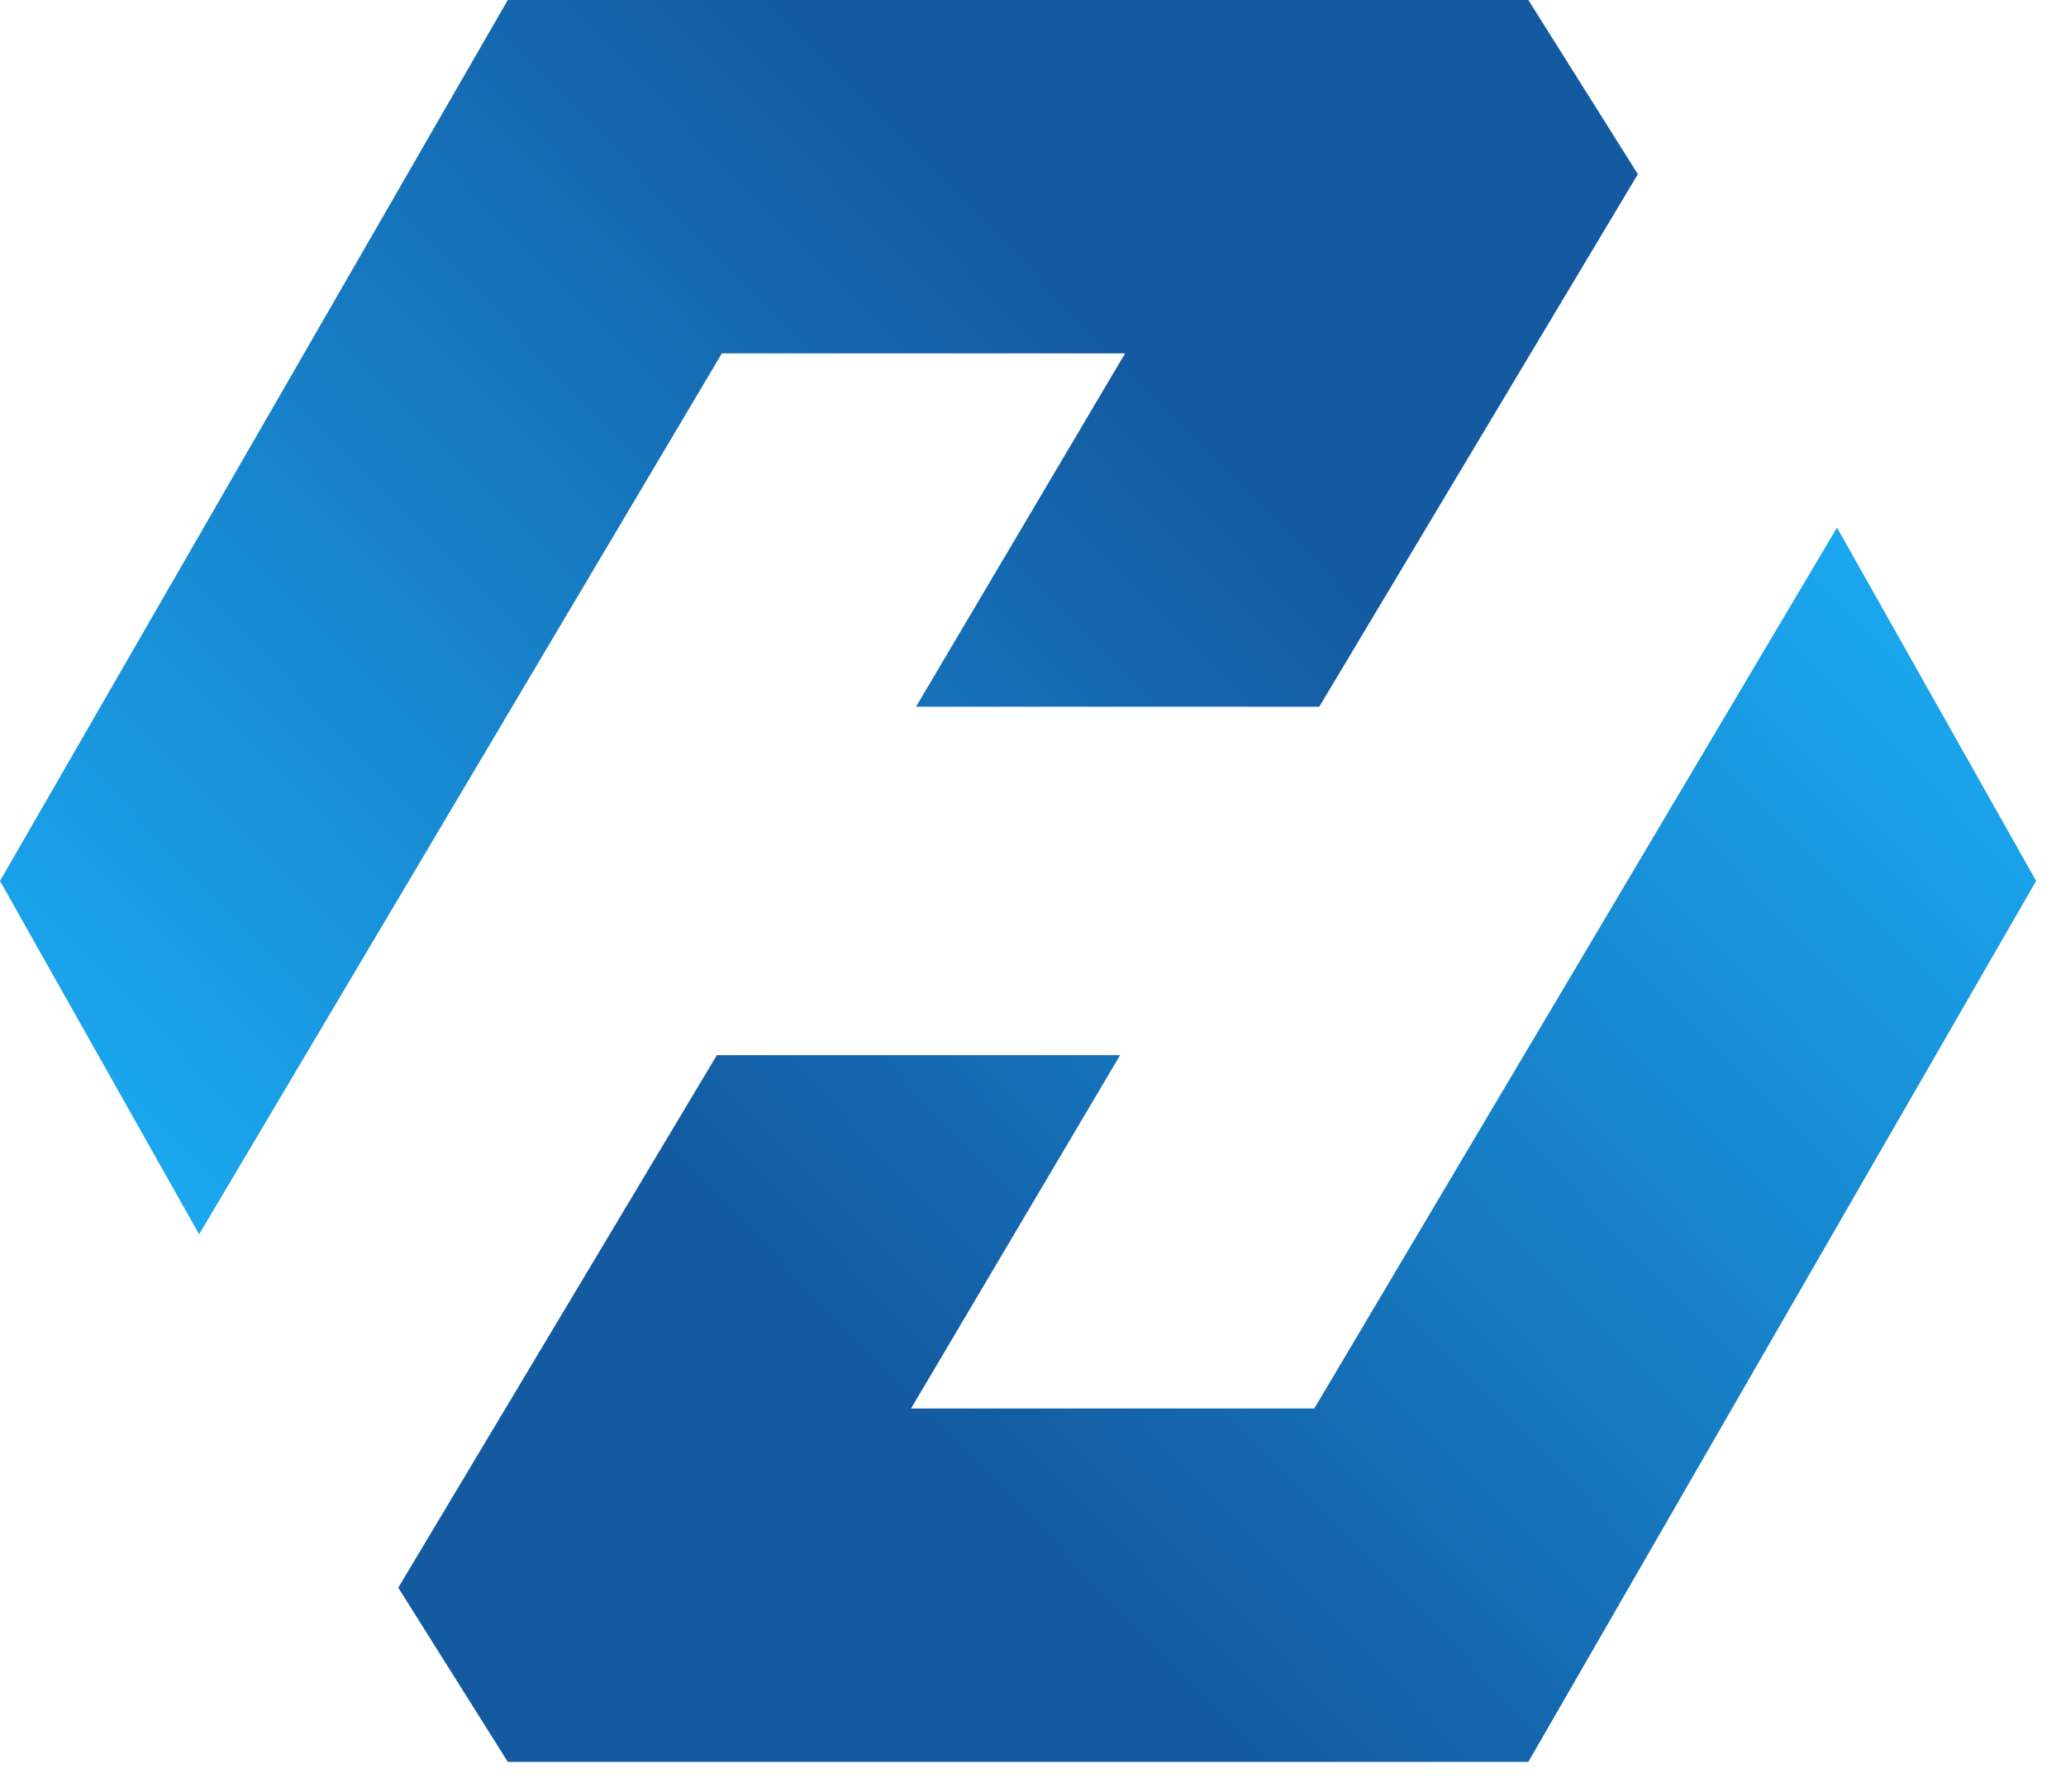
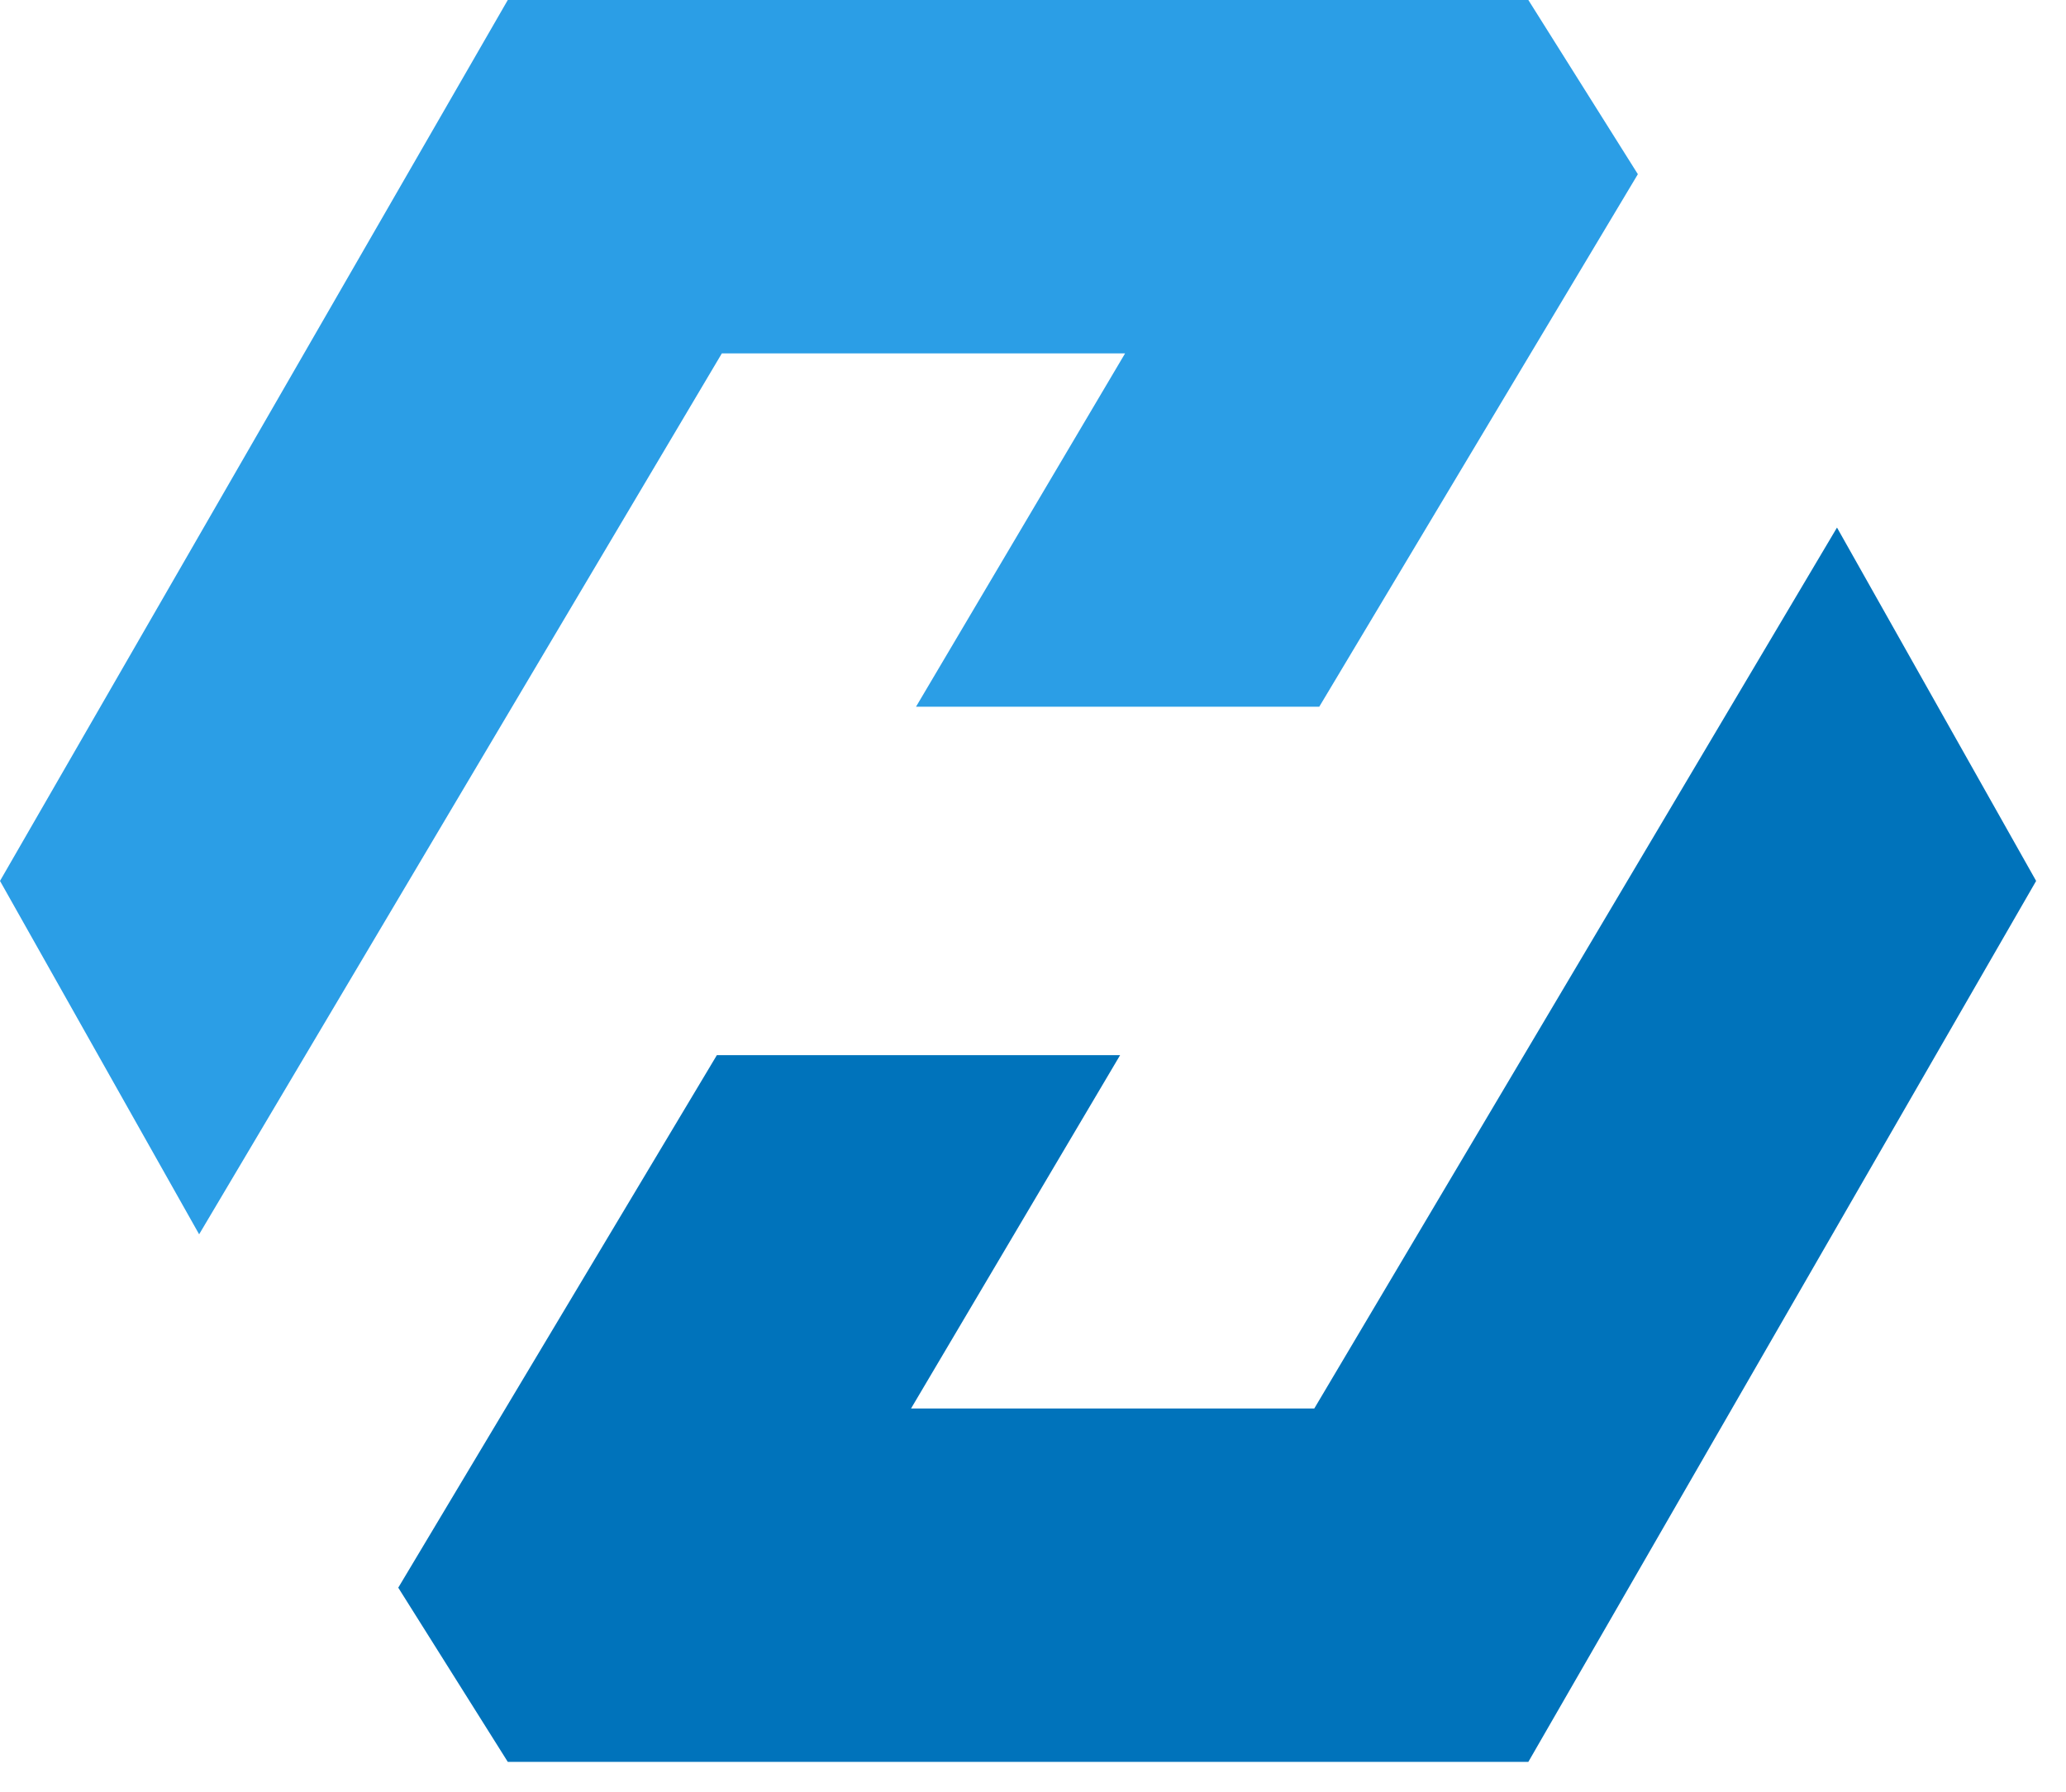
<svg xmlns="http://www.w3.org/2000/svg" xmlns:xlink="http://www.w3.org/1999/xlink" width="415" height="360" viewBox="0 0 415 360">
  <defs>
    <style type="text/css">
-       #pathUp { fill: url(#gradient); }
+       .gradient { fill: url(#gradient); }
+ 
+       .lightBlue { fill: #008FFE; }
+       .darkBlue { fill: #183965; }
+ 
+       .lightBlue1 { fill: #1072B9; }
+       .darkBlue1 { fill: #054680; }
+ 
+       .lightBlue2 { fill: #2B9EE6; }
+       .darkBlue2 { fill: #0073BB; }
+ 
+       .lightBlue3 { fill: #488ECA; }
+       .darkBlue3 { fill: #0053A4; }
    </style>
    <linearGradient xlink:href="#gradient2" id="gradient" gradientUnits="userSpaceOnUse" x1="225" y1="70" x2="40" y2="250" />
    <linearGradient id="gradient2">
-       <stop style="stop-color:#135aa1" offset="0" />
-       <stop style="stop-color:#1aa8f0" offset="1" />
+       <stop style="stop-color:#183965" offset="0" />
+       <stop style="stop-color:#008FFE" offset="1" />
    </linearGradient>
+     <symbol id="logoPart">
+       <path d="M 0,177 102,0 l 205,0 L 329,35 265,142 l -81,0 42,-71 -81,0 L 40,248 Z" />
+     </symbol>
  </defs>
  <g>
-     <path d="M 0,177 102,0 l 205,0 L 329,35 265,142 l -81,0 42,-71 -81,0 L 40,248 Z" id="pathUp" />
-     <use xlink:href="#pathUp" transform="matrix(-1,0,0,-1,409,354)" />
+     <use id="up" class="lightBlue2" xlink:href="#logoPart" />
+     <use id="down" class="darkBlue2" xlink:href="#logoPart" transform="matrix(-1,0,0,-1,409,354)" />
  </g>
</svg>
